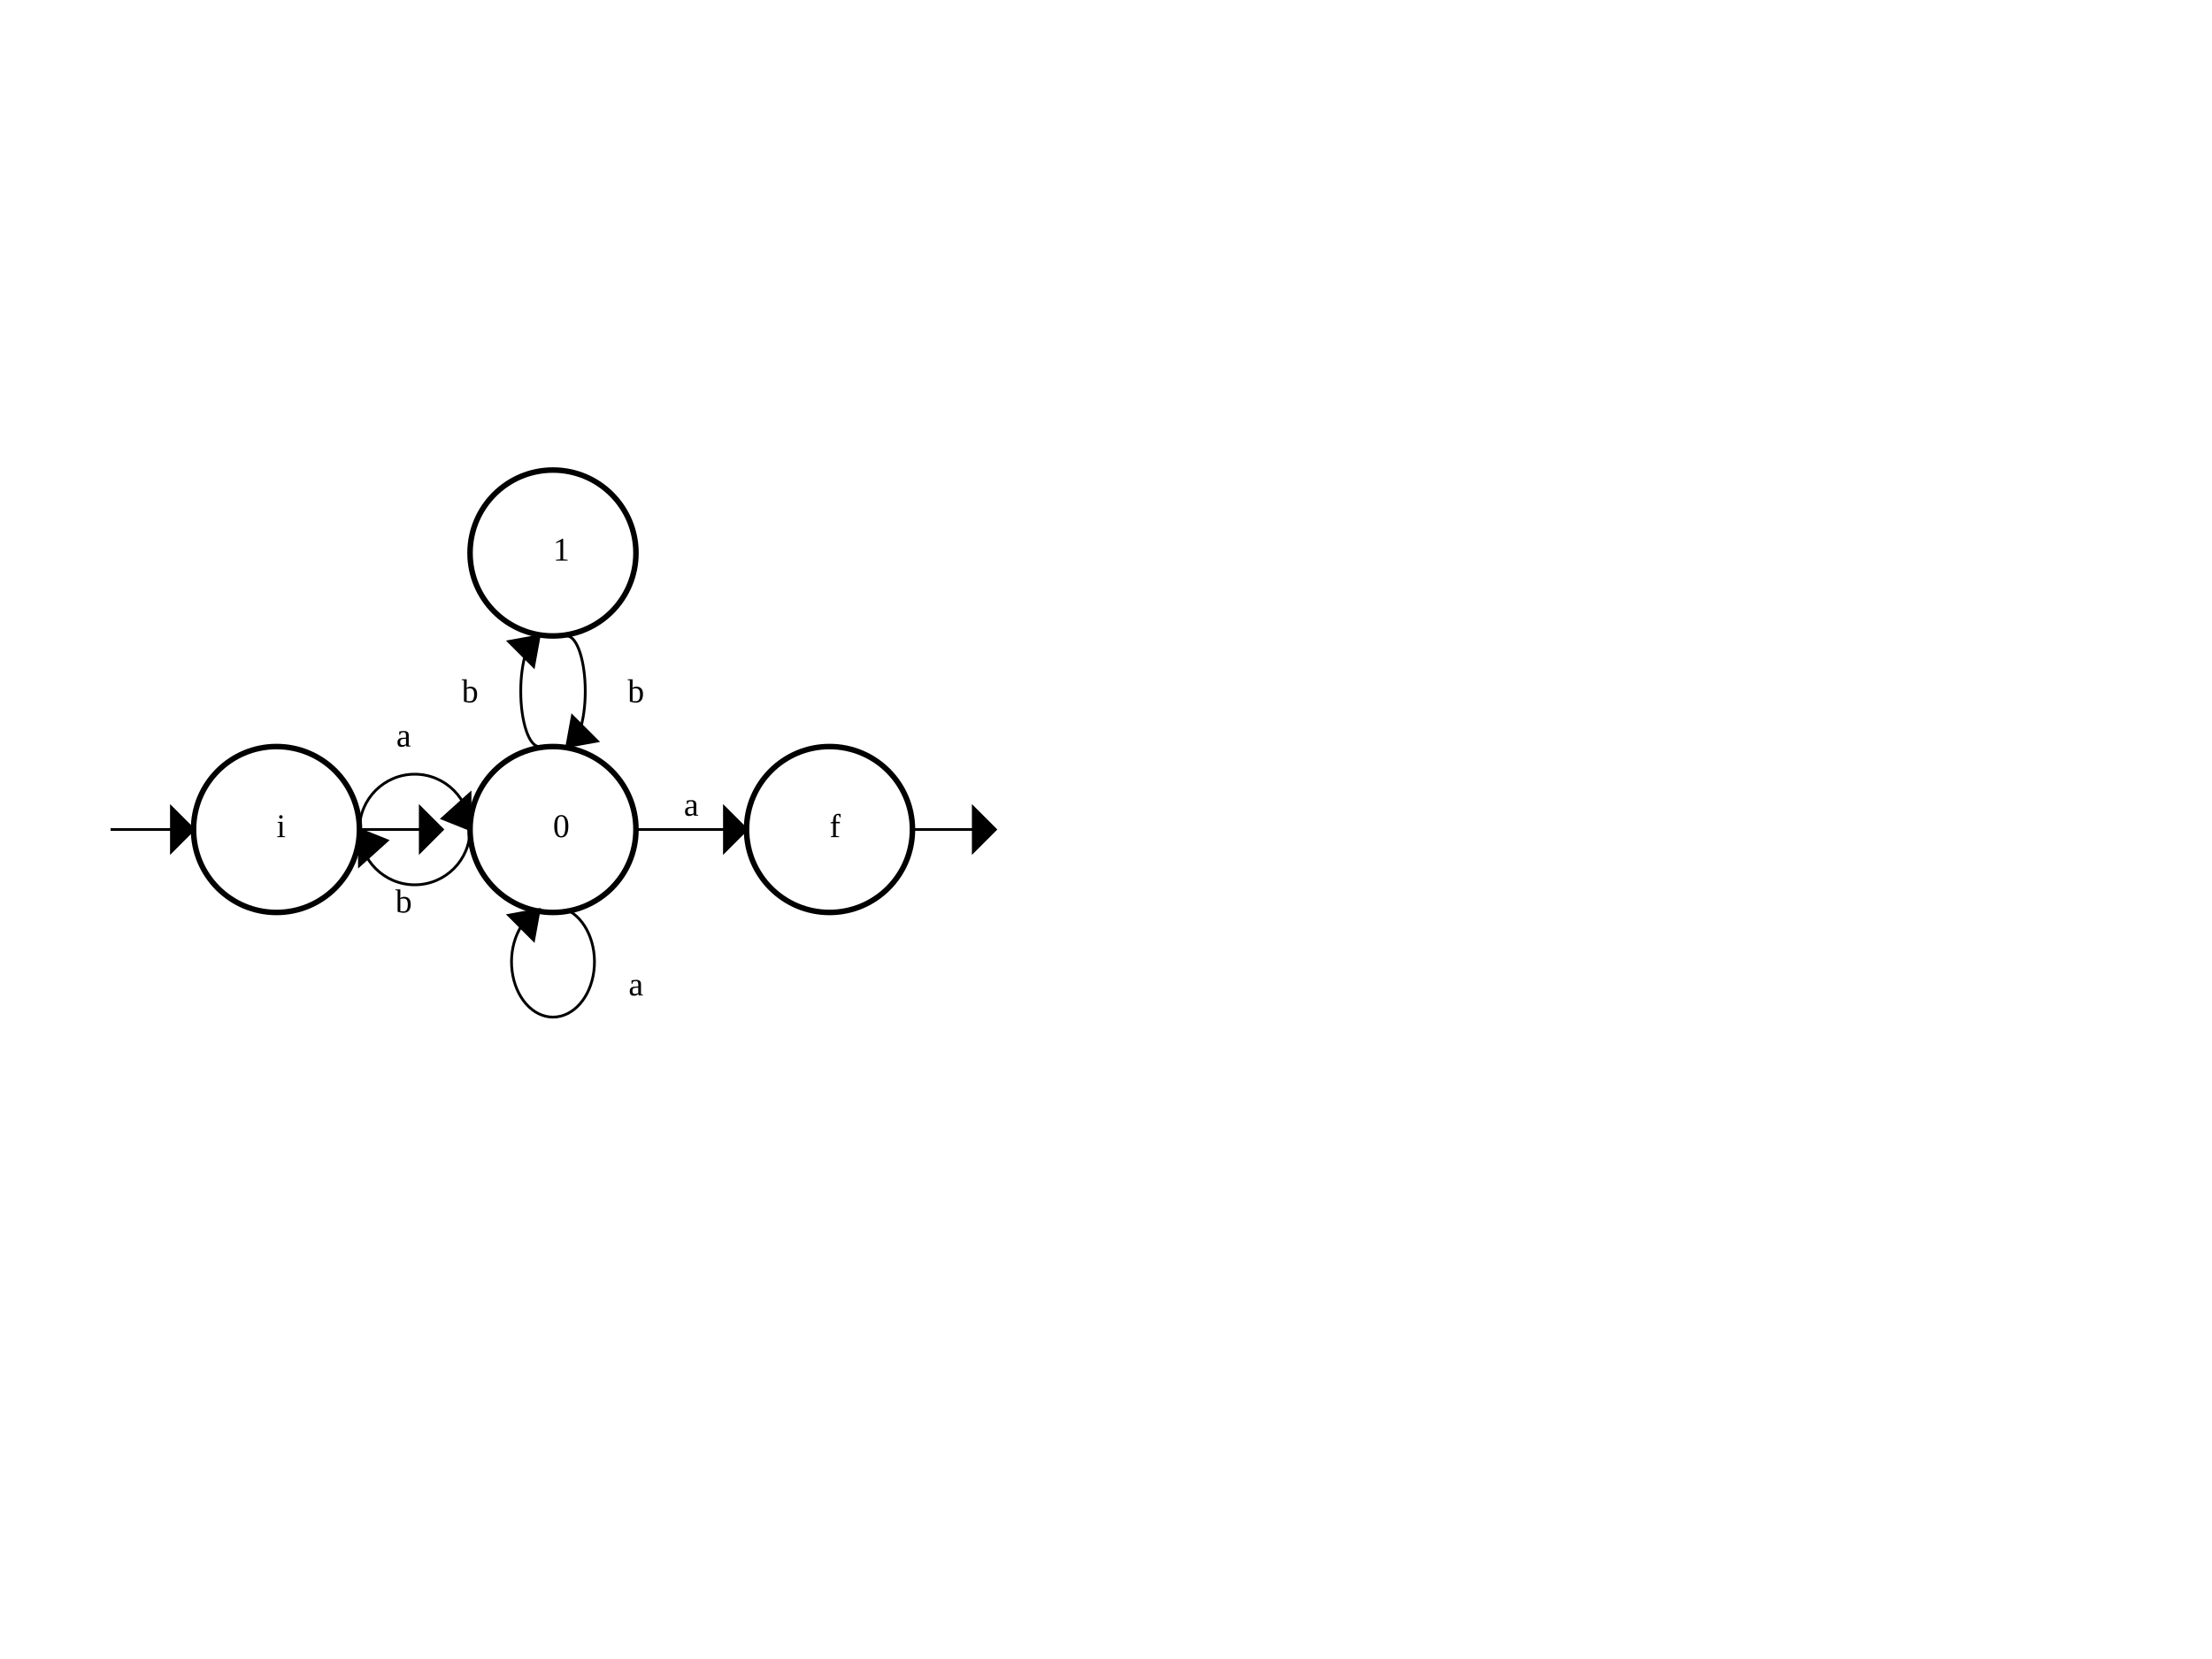
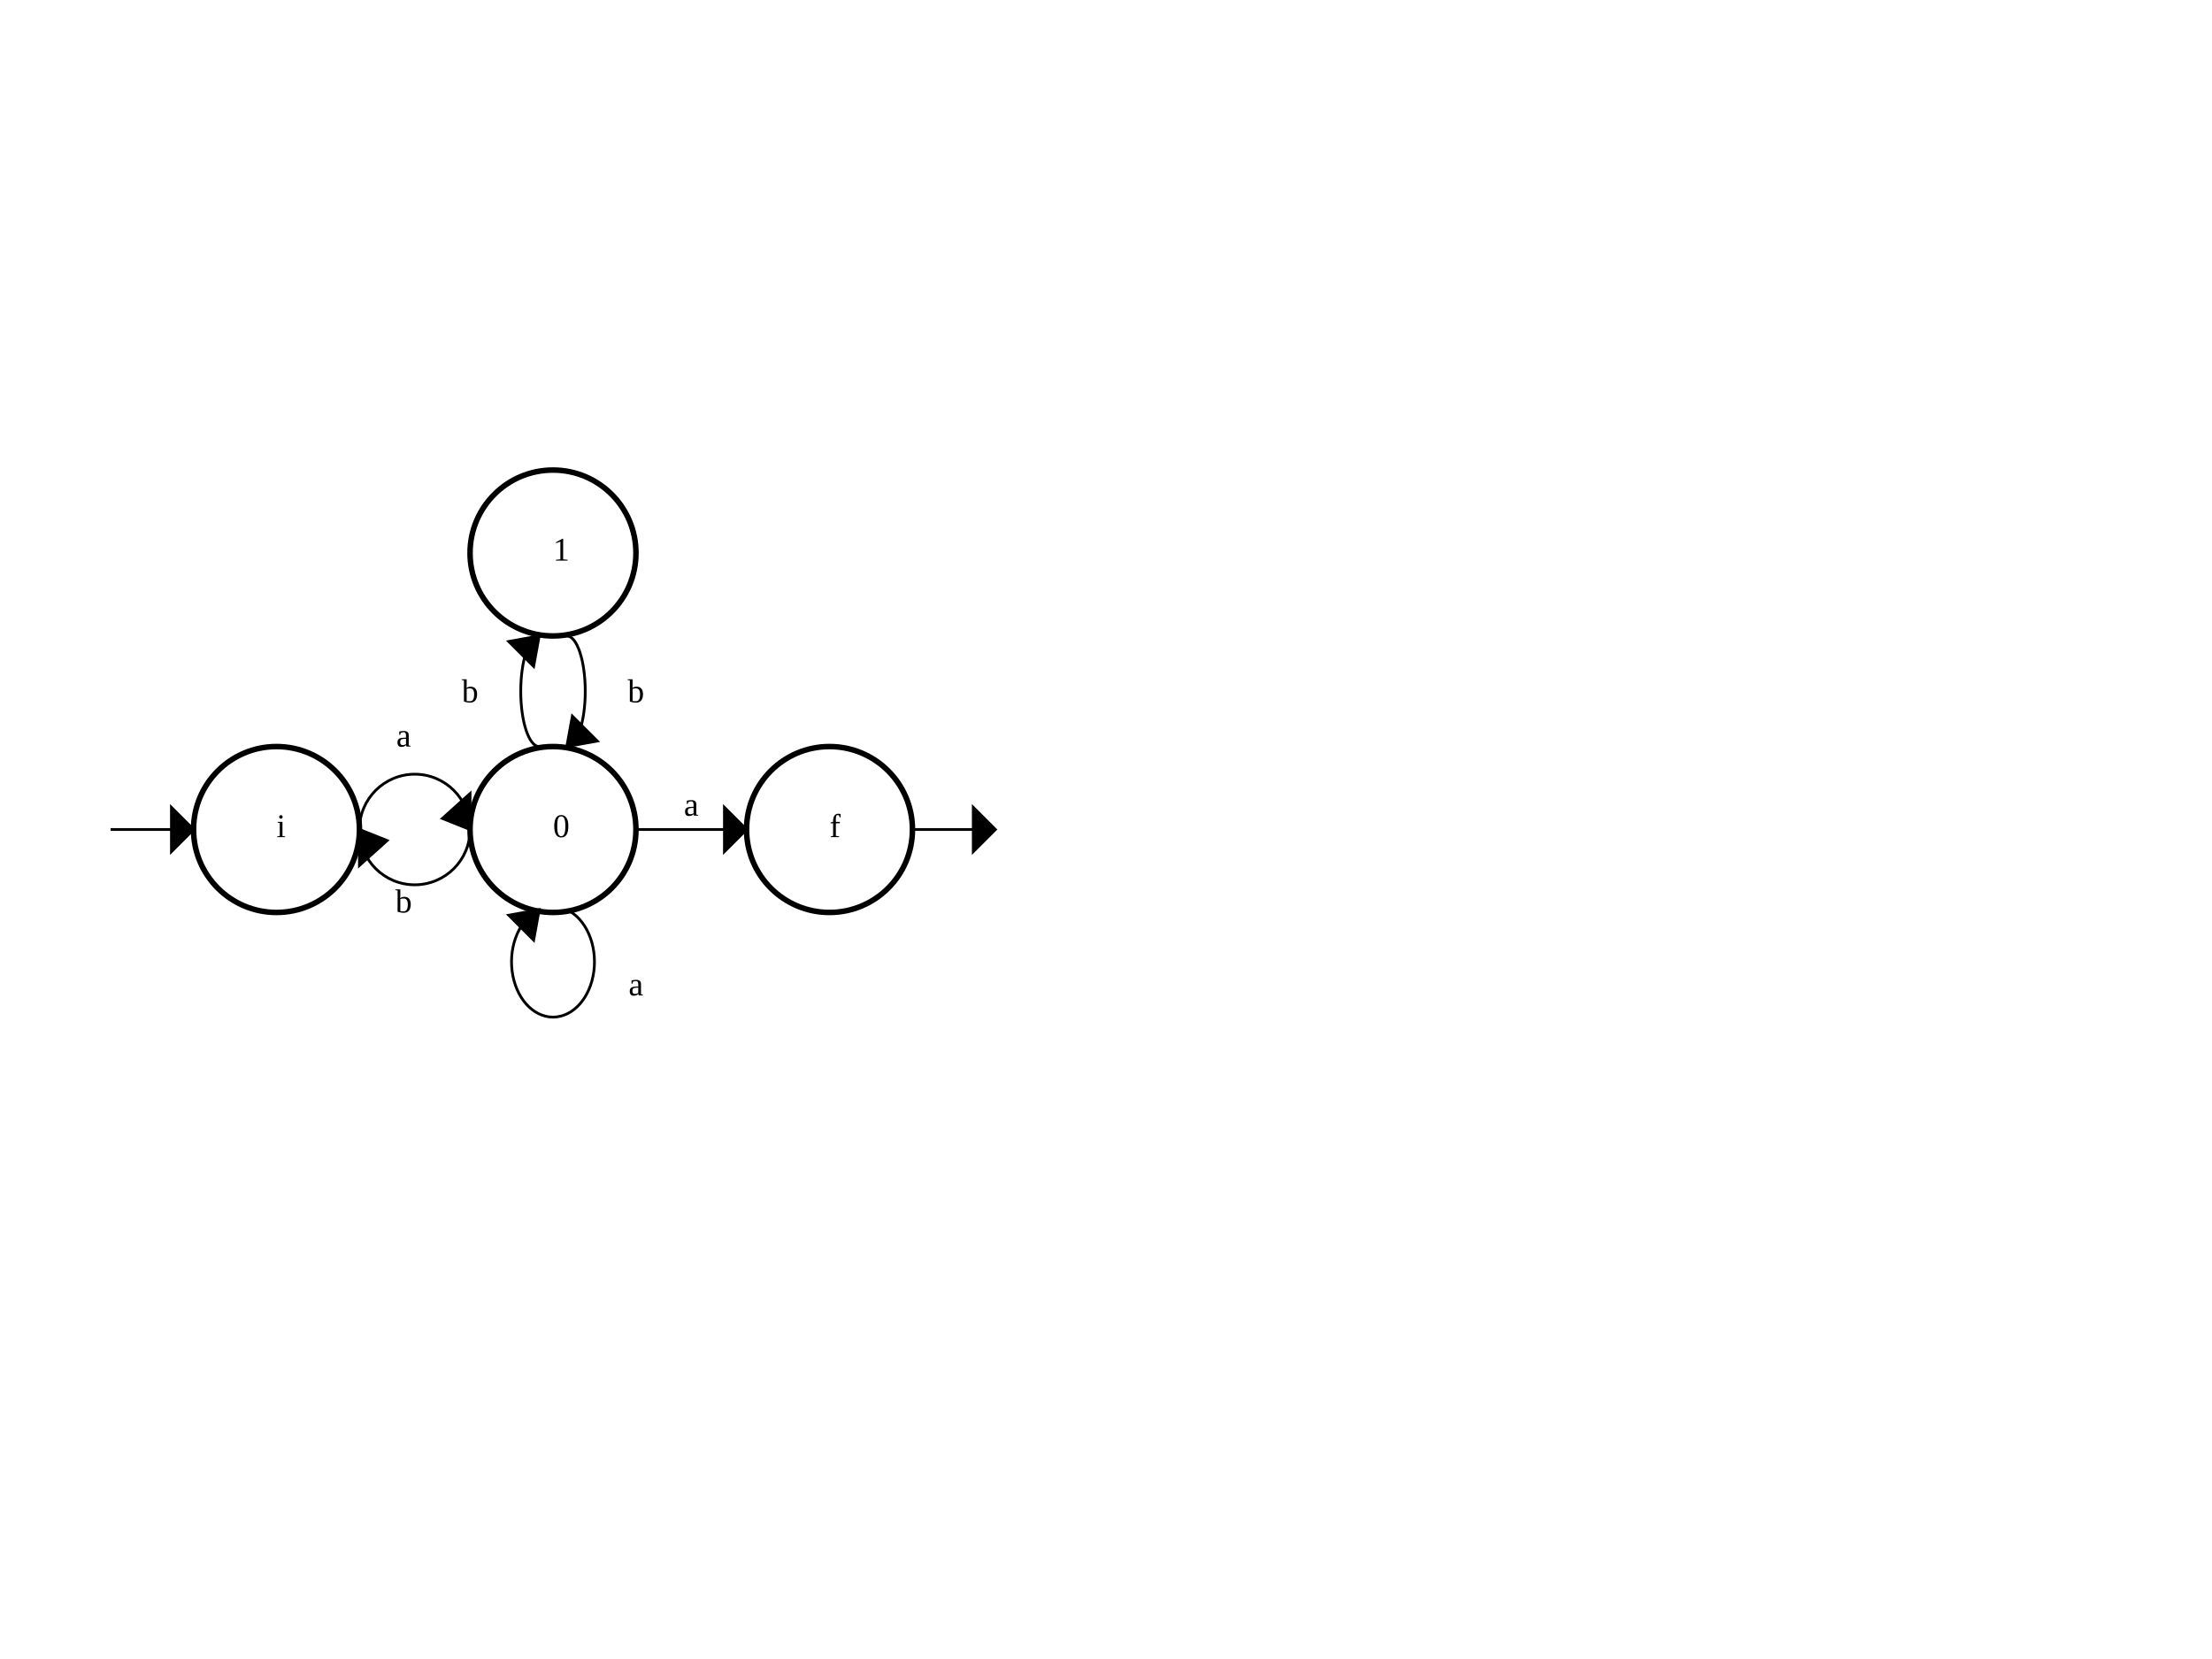
<svg xmlns="http://www.w3.org/2000/svg" width="800" height="600" viewBox="0 0 800 600">
  <circle cx="300" cy="300" r="30 " stroke="black" stroke-width="2" fill="none"> </circle>
  <text x="300" y="300" dominant-baseline="middle " fill="black">f</text>
  <circle cx="200" cy="200" r="30 " stroke="black" stroke-width="2" fill="none"> </circle>
  <text x="200" y="200" dominant-baseline="middle " fill="black">1</text>
  <circle cx="200" cy="300" r="30 " stroke="black" stroke-width="2" fill="none"> </circle>
  <text x="200" y="300" dominant-baseline="middle " fill="black">0</text>
  <circle cx="100" cy="300" r="30 " stroke="black" stroke-width="2" fill="none"> </circle>
  <text x="100" y="300" dominant-baseline="middle " fill="black">i</text>
  <path fill="none" d="M230 300 L 270 300" stroke="black" />
  <text x="250" y="295" fill="black" text-anchor="middle"> a  </text>
  <path fill="black" d="M270,300l -8,-8 l 0,16 Z" stroke="black" />
  <path fill="none" d="M205,230 A 5,15 0 0 1 205,270" stroke="black" />
  <text x="230" y="254" fill="black" text-anchor="middle"> b  </text>
  <path fill="black" d="M205,270l 11,-2 l -9,-9 Z" stroke="black" />
  <path fill="none" d="M195,270 A 5,15 0 0 1 195,230" stroke="black" />
  <text x="170" y="254" fill="black" text-anchor="middle"> b  </text>
  <path fill="black" d="M195,230l -11 2 l 9 9 Z" stroke="black" />
  <path fill="none" d="M170,300 A 10,10 0 0 1 130,300" stroke="black" />
  <text x="146" y="330" fill="black" text-anchor="middle"> b  </text>
  <path fill="black" d="M130,300 l 10 4 l -10 9 Z" stroke="black" />
  <path fill="none" d="M205 329 A 15 20 0 1 1 195 329" stroke="black" />
  <text x="230" y="360" fill="black" text-anchor="middle"> a  </text>
  <path fill="black" d="M195,329l -11 2 l 9 9 Z" stroke="black" />
  <path fill="none" d="M130,300 A 10,10 0 0 1 170,300" stroke="black" />
  <text x="146" y="270" fill="black" text-anchor="middle"> a  </text>
  <path fill="black" d="M170,300 l -10 -4 l 10 -9 Z" stroke="black" />
  <path stroke="black" d="M 330 300 l30 0" />
  <path fill="black" d="M360,300l -8,-8 l 0,16 Z" stroke="black" />
-   <path stroke="black" d="M 130 300 l30 0" />
-   <path fill="black" d="M160,300l -8,-8 l 0,16 Z" stroke="black" />
  <path stroke="black" d="M 70 300 l-30 0" />
  <path fill="black" d="M70,300l -8,-8 l 0,16 Z" stroke="black" />
  <style type="text/css">
.frame {visibility:hidden;animation:frames 4.5s linear infinite}
#_frame_0{ animation-delay:0s}
#_frame_1{ animation-delay:1.5s}
#_frame_2{ animation-delay:3s}
@keyframes frames {0% {visibility:visible} 20% {visibility:hidden}} </style>
  <g id="_frame_2" class="frame">
    <g stroke="red" stroke-width="2" fill="lightCoral">
      <circle cx="200" cy="300" r="30 "> </circle>
      <text x="200" y="300" dominant-baseline="middle " fill="red">0</text>
    </g>
  </g>
  <g id="_frame_1" class="frame">
    <g stroke="red" stroke-width="2" fill="lightCoral">
      <circle cx="200" cy="300" r="30 "> </circle>
      <text x="200" y="300" dominant-baseline="middle " fill="red">0</text>
      <path fill="none" d="M205 329 A 15 20 0 1 1 195 329" stroke="red" />
      <text x="230" y="360" fill="black" text-anchor="middle"> a  </text>
      <path fill="red" d="M195,329l -11 2 l 9 9 Z" stroke="red" />
    </g>
  </g>
  <g id="_frame_0" class="frame">
    <g stroke="red" stroke-width="2" fill="lightCoral">
      <circle cx="100" cy="300" r="30 "> </circle>
      <text x="100" y="300" dominant-baseline="middle " fill="red">i</text>
-       <path stroke="red" d="M 130 300 l30 0" />
-       <path fill="red" d="M160,300l -8,-8 l 0,16 Z" stroke="red" />
      <path stroke="red" d="M 70 300 l-30 0" />
      <path fill="red" d="M70,300l -8,-8 l 0,16 Z" stroke="red" />
      <path fill="none" d="M130,300 A 10,10 0 0 1 170,300" stroke="red" />
      <text x="146" y="270" fill="black" text-anchor="middle"> a  </text>
      <path fill="red" d="M170,300 l -10 -4 l 10 -9 Z" stroke="red" />
    </g>
  </g>
</svg>
